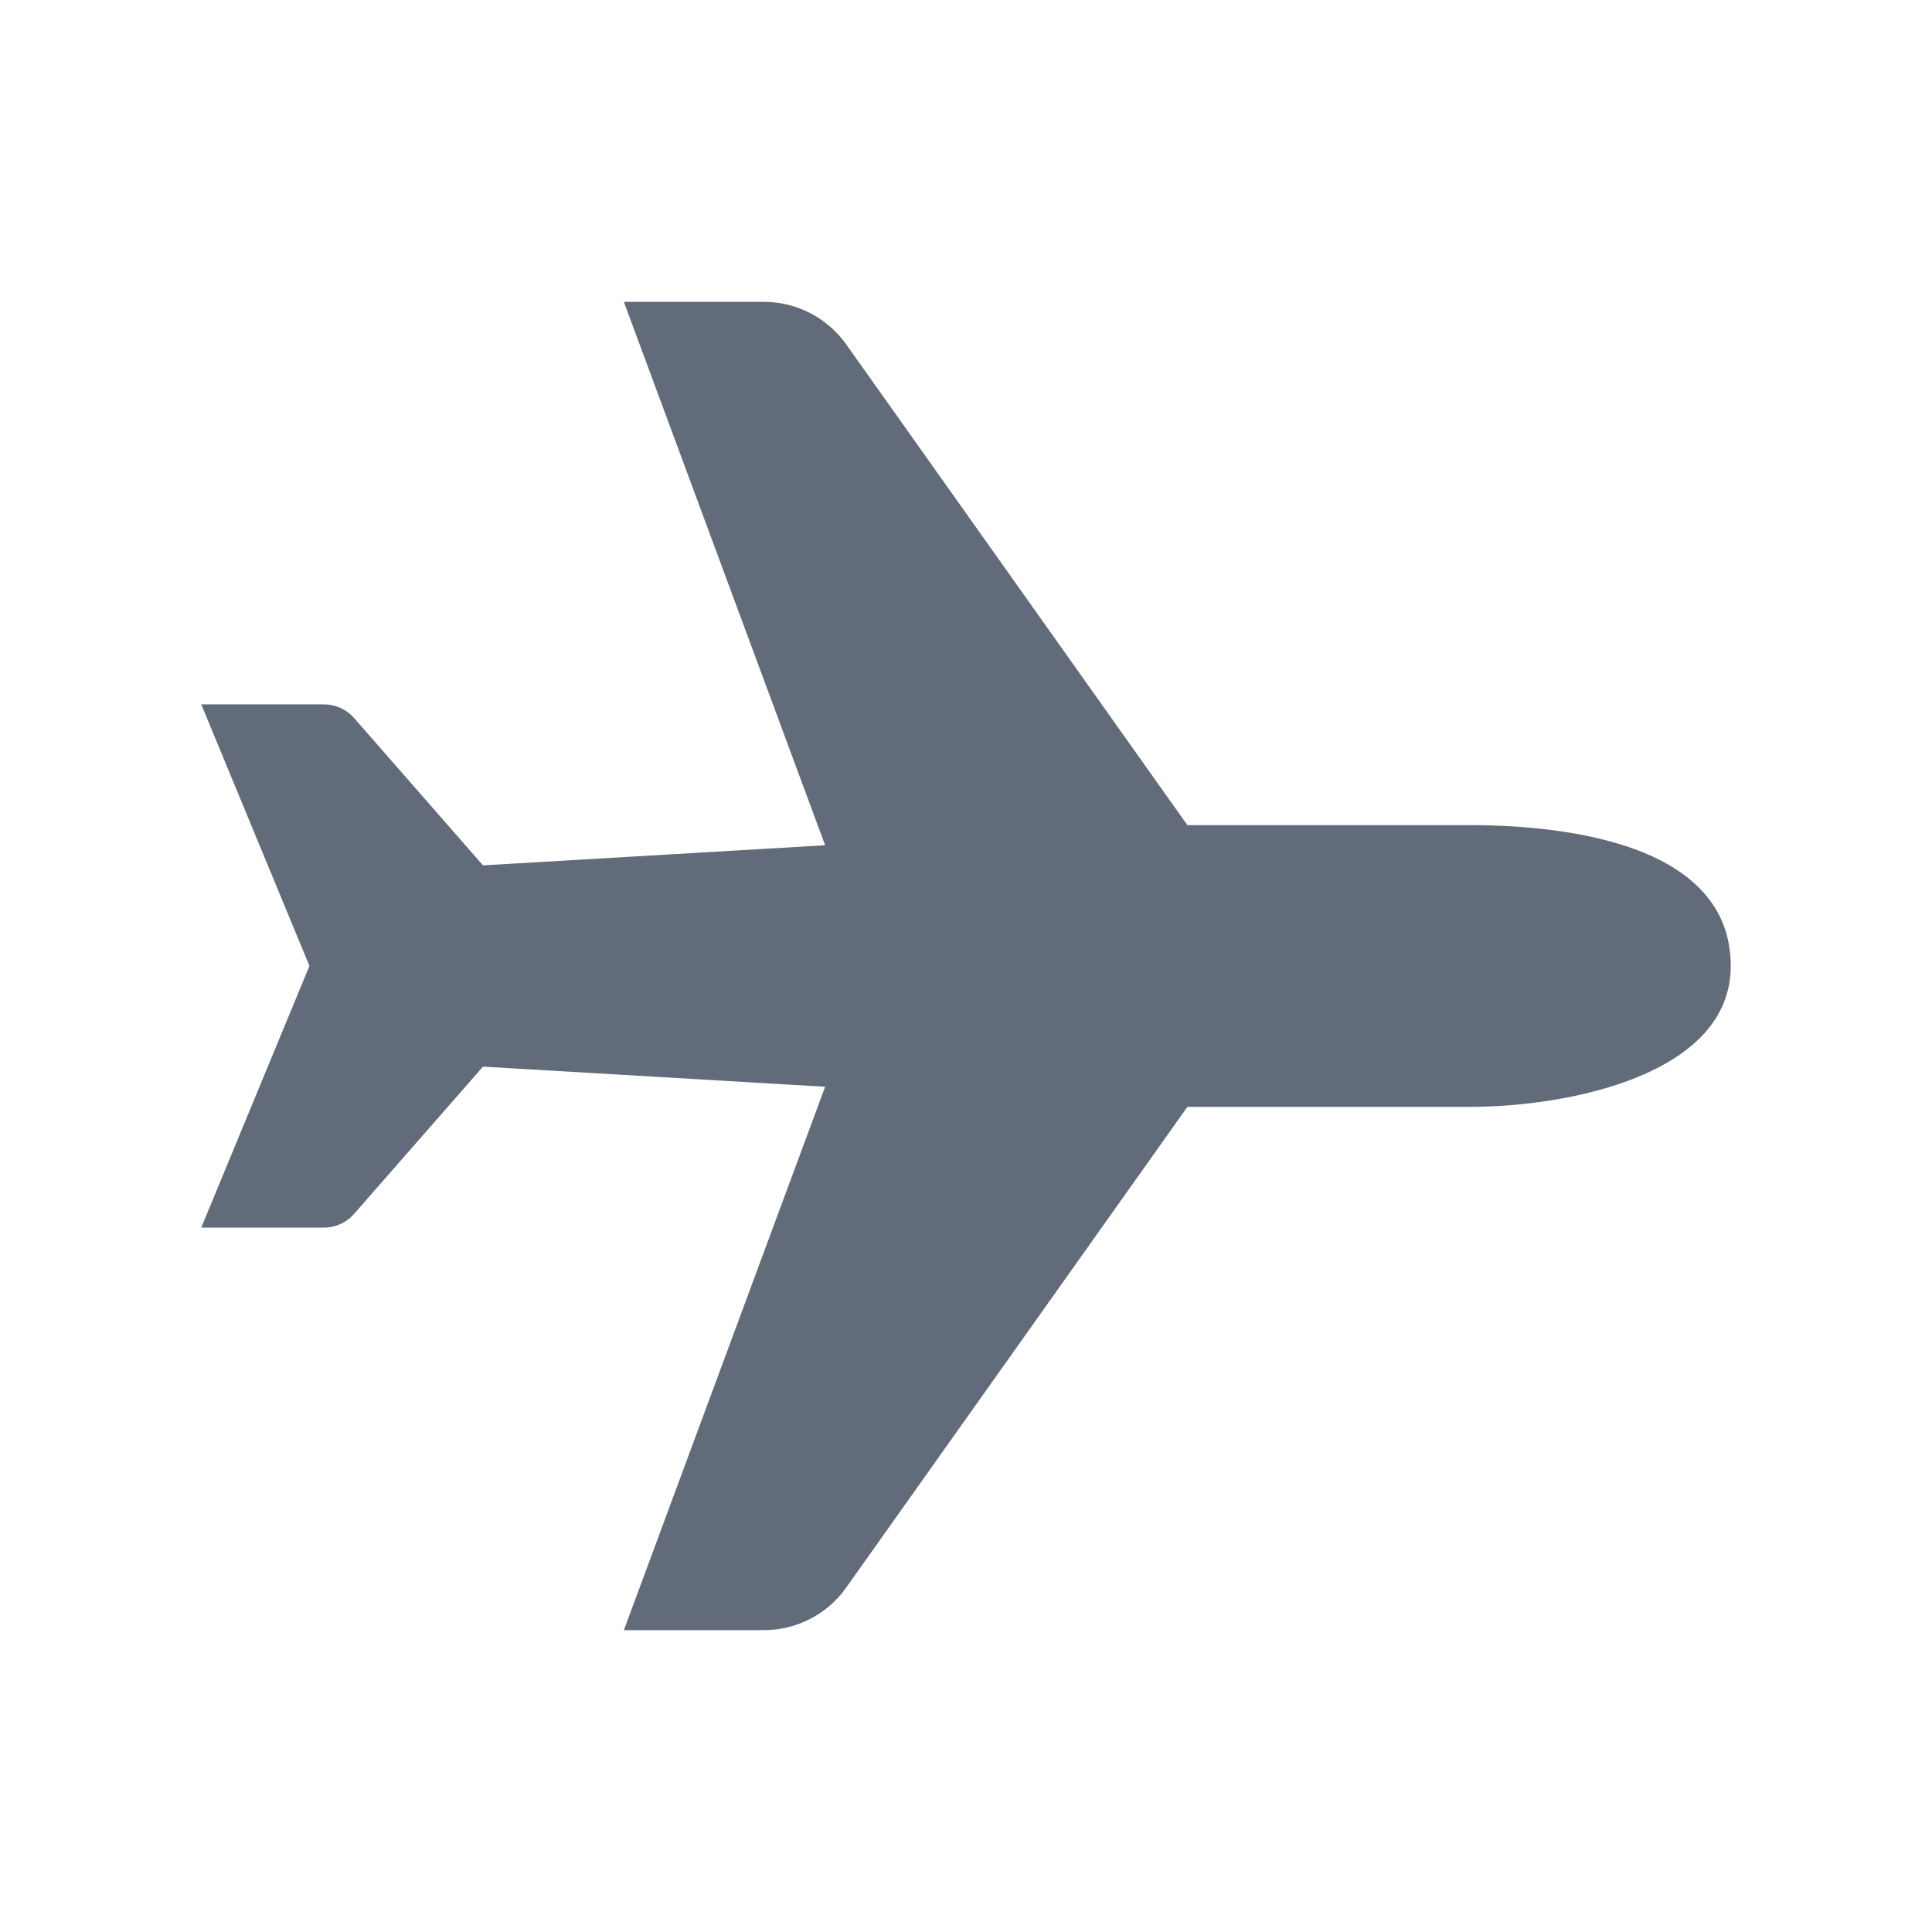
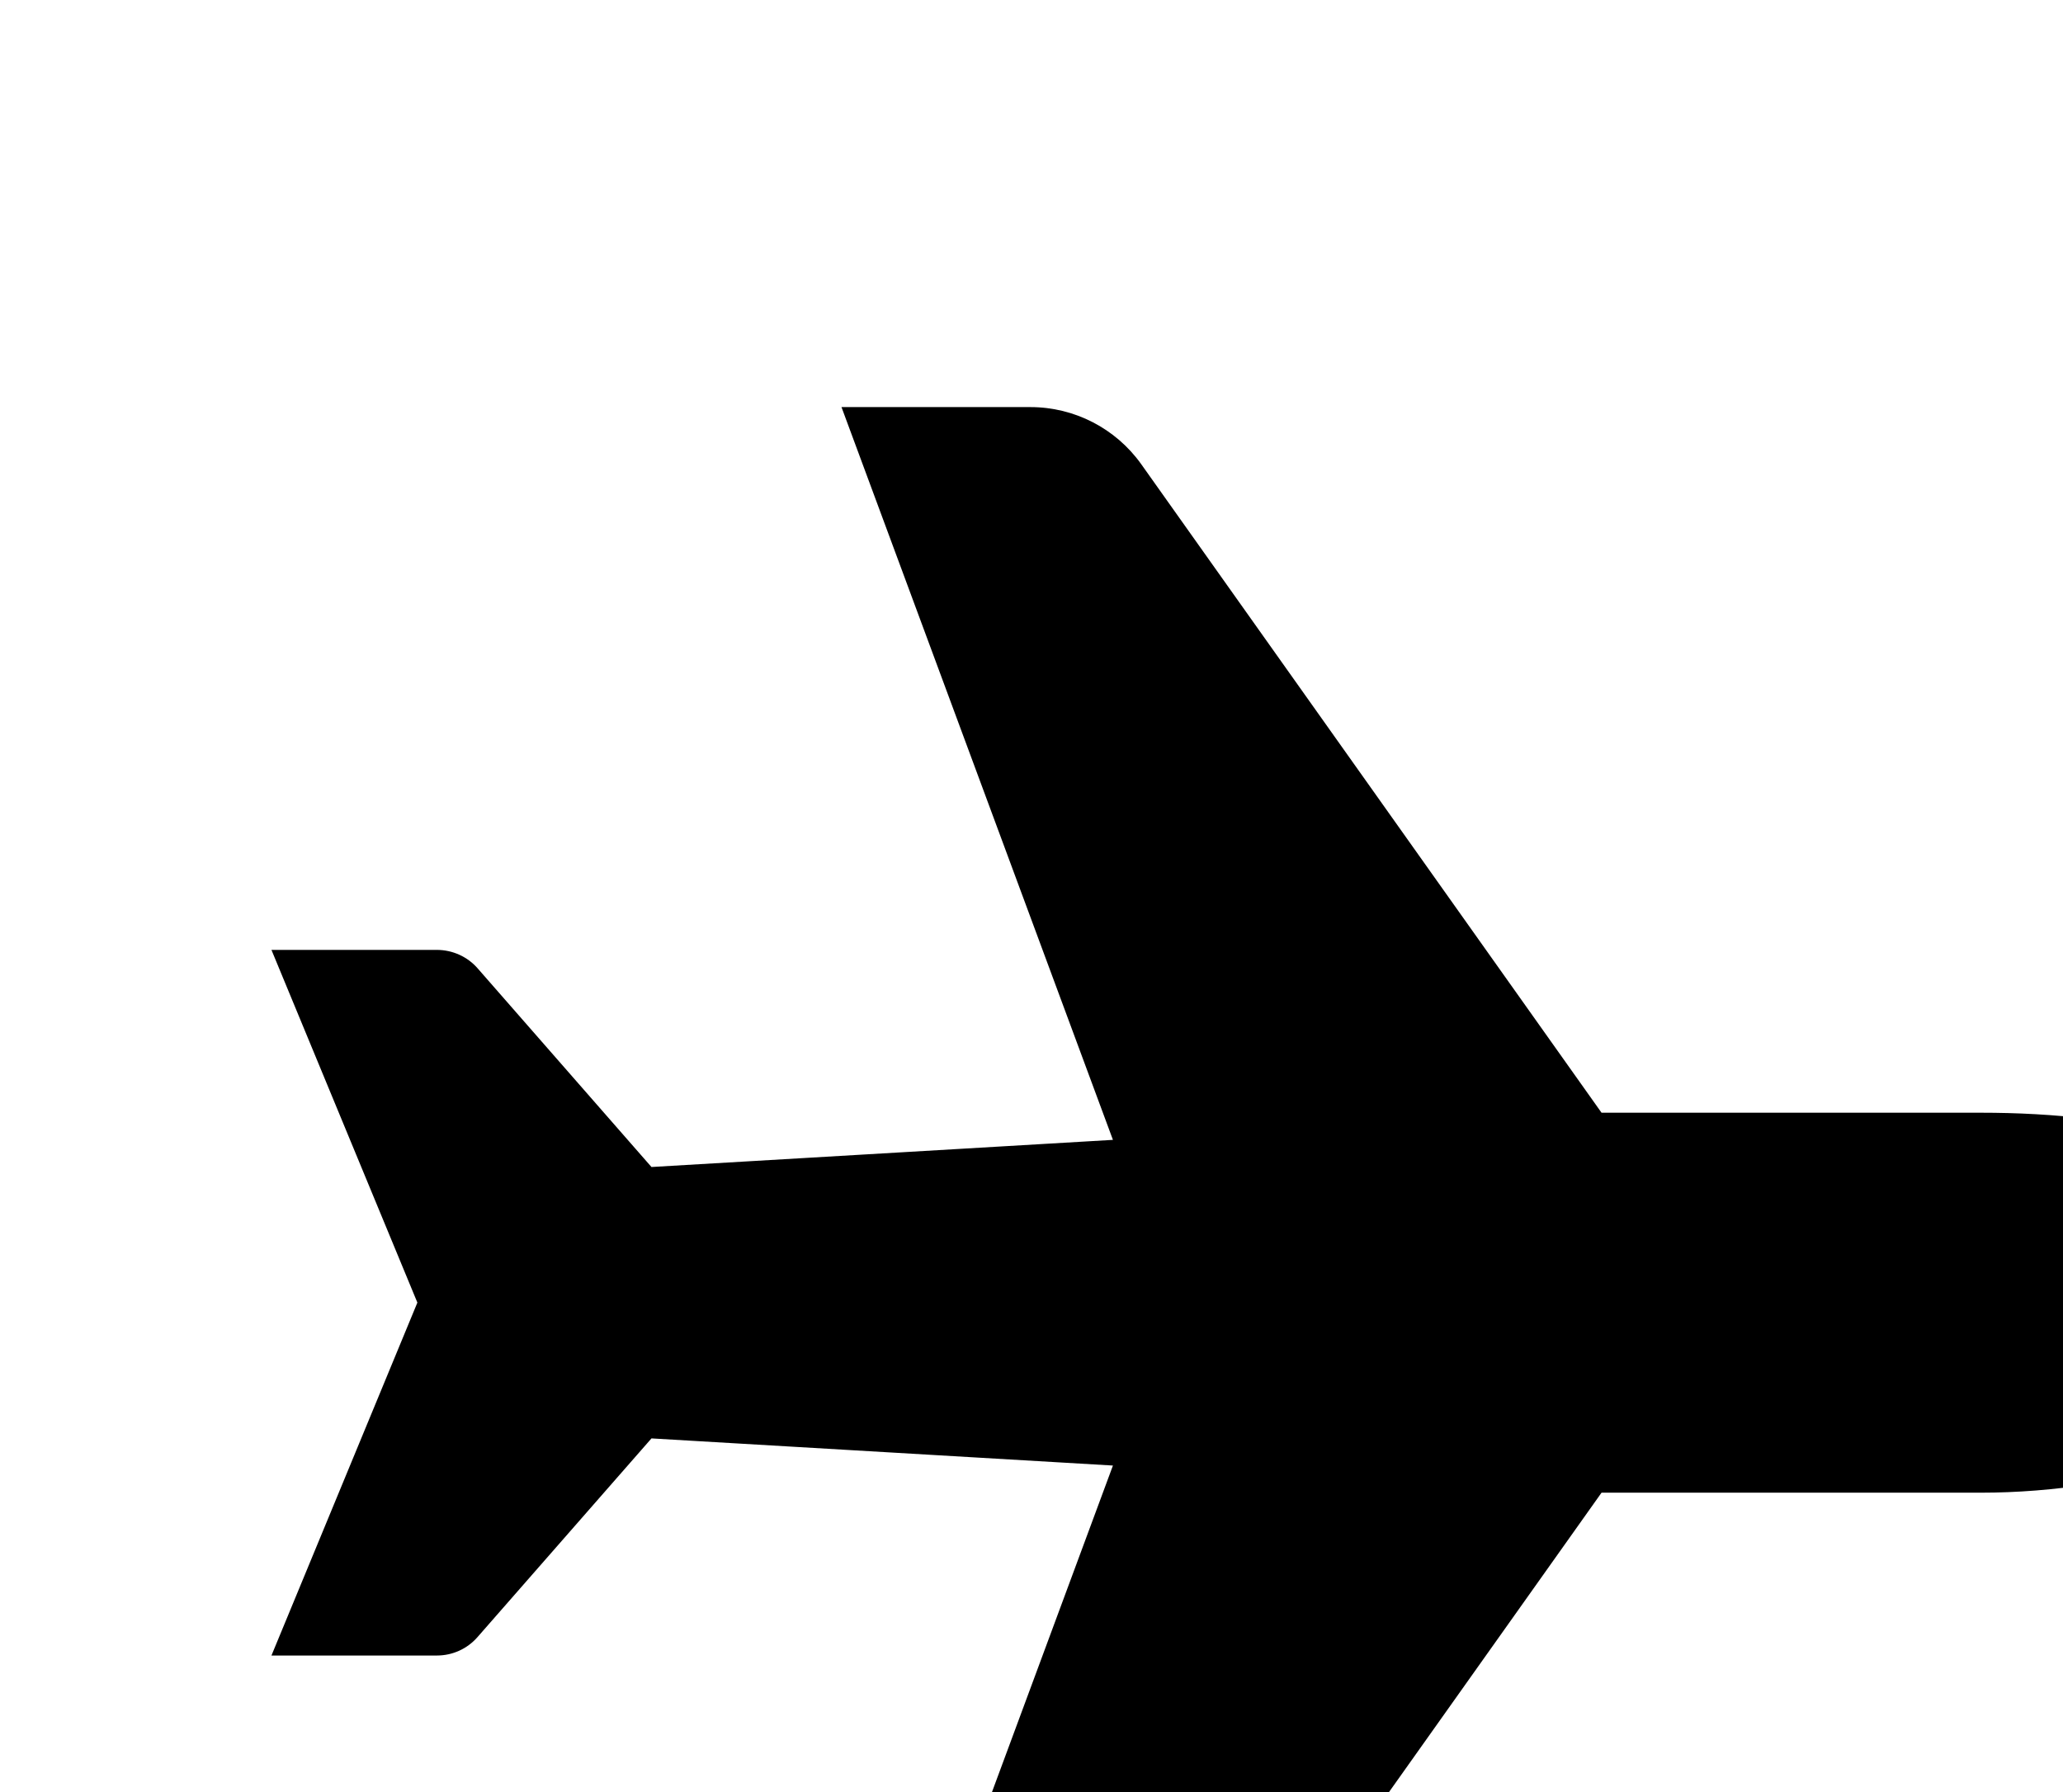
- <svg xmlns="http://www.w3.org/2000/svg" width="24" height="24" viewBox="0 0 24 24">
-   <path fill="#626B79" fill-rule="evenodd" d="M14.75,10.25 L10.51,4.275 C10.275,3.946 9.895,3.75 9.491,3.75 L7.75,3.75 L10.25,10.5 L6,10.75 L4.399,8.92 C4.305,8.812 4.167,8.75 4.023,8.75 L2.5,8.75 L3.844,11.999 L2.5,15.25 L4.024,15.25 C4.168,15.25 4.304,15.188 4.398,15.08 L6,13.25 L10.25,13.5 L7.75,20.25 L9.491,20.25 C9.895,20.25 10.275,20.054 10.507,19.728 L14.75,13.75 L18.25,13.75 C19.5,13.75 21.5,13.345 21.5,12 C21.5,10.5 19.5,10.25 18.25,10.25 L14.75,10.25 Z" />
+ <svg>
+   <path d="M14.75,10.25 L10.51,4.275 C10.275,3.946 9.895,3.75 9.491,3.75 L7.75,3.75 L10.25,10.5 L6,10.75 L4.399,8.92 C4.305,8.812 4.167,8.75 4.023,8.75 L2.5,8.75 L3.844,11.999 L2.5,15.25 L4.024,15.25 C4.168,15.25 4.304,15.188 4.398,15.08 L6,13.25 L10.25,13.5 L7.75,20.25 L9.491,20.25 C9.895,20.25 10.275,20.054 10.507,19.728 L14.75,13.75 L18.25,13.75 C19.5,13.75 21.5,13.345 21.5,12 C21.5,10.5 19.5,10.25 18.25,10.25 L14.75,10.25 Z" />
</svg>
